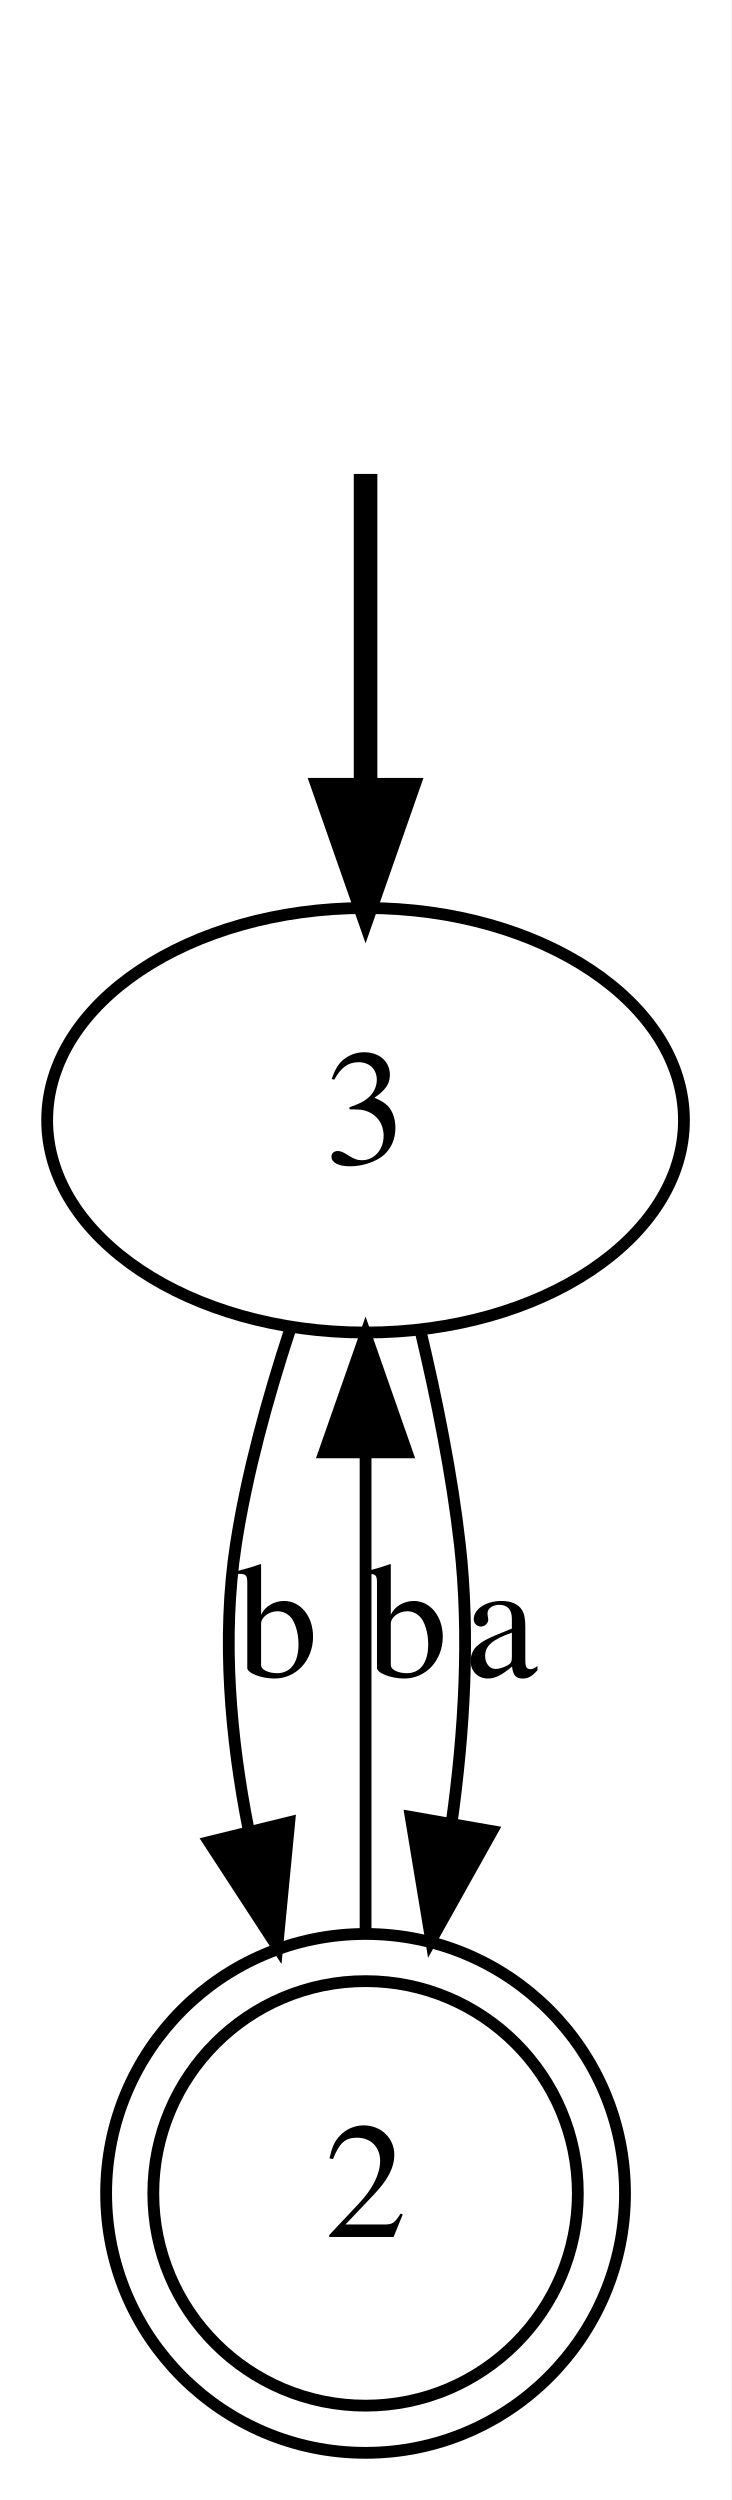
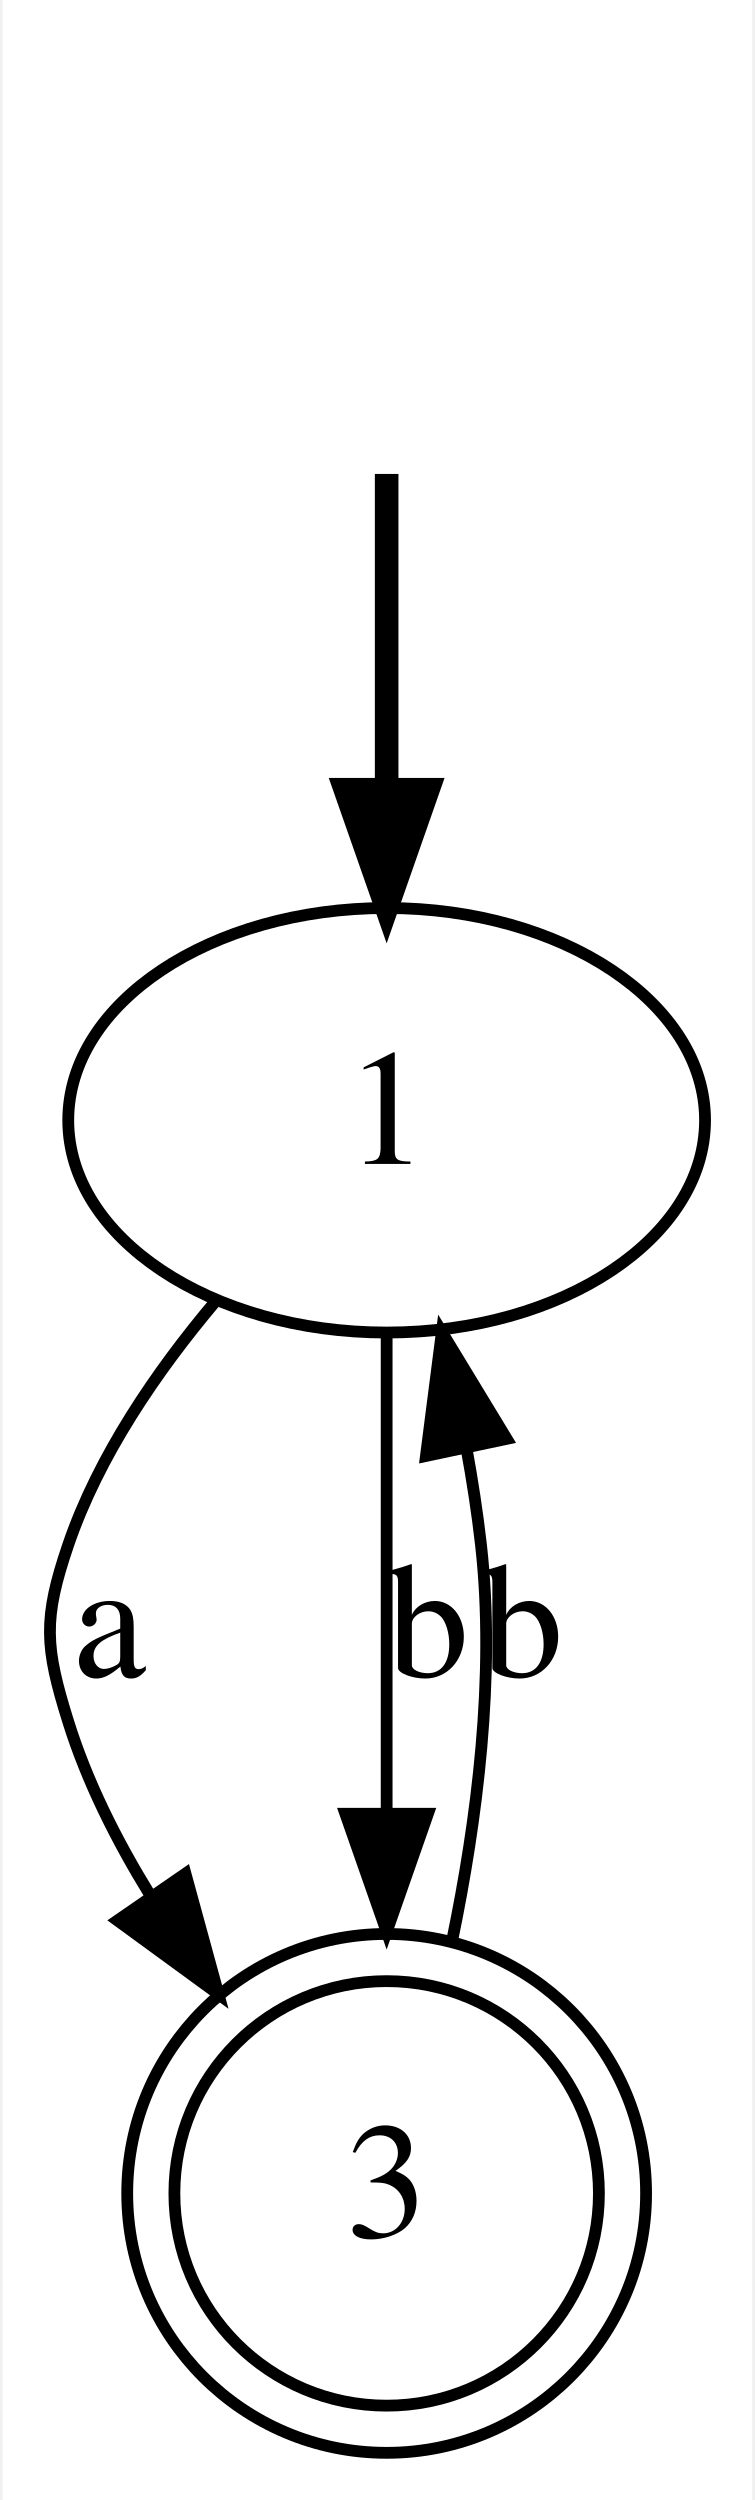
- <svg xmlns="http://www.w3.org/2000/svg" width="62pt" height="212pt" viewBox="0.00 0.00 62.00 212.00">
+ <svg xmlns="http://www.w3.org/2000/svg" width="64pt" height="212pt" viewBox="0.00 0.00 63.57 212.00">
  <g id="graph0" class="graph" transform="scale(1 1) rotate(0) translate(4 208)">
-     <polygon fill="white" stroke="none" points="-4,4 -4,-208 58,-208 58,4 -4,4" />
+     <polygon fill="white" stroke="none" points="-4,4 -4,-208 59.572,-208 59.572,4 -4,4" />
    <g id="node1" class="node" />
-     <g id="node3" class="node">
-       <ellipse fill="none" stroke="black" cx="27" cy="-113" rx="27" ry="18" />
-       <text text-anchor="middle" x="27" y="-109.3" font-family="Times,serif" font-size="14.00">3</text>
+     <g id="node2" class="node">
+       <ellipse fill="none" stroke="black" cx="28.573" cy="-113" rx="27" ry="18" />
+       <text text-anchor="middle" x="28.573" y="-109.3" font-family="Times,serif" font-size="14.00">1</text>
    </g>
    <g id="edge1" class="edge">
-       <path fill="none" stroke="black" stroke-width="2" d="M27,-167.813C27,-159.789 27,-150.047 27,-141.069" />
-       <polygon fill="black" stroke="black" stroke-width="2" points="30.5,-141.029 27,-131.029 23.5,-141.029 30.5,-141.029" />
+       <path fill="none" stroke="black" stroke-width="2" d="M28.573,-167.813C28.573,-159.789 28.573,-150.047 28.573,-141.069" />
+       <polygon fill="black" stroke="black" stroke-width="2" points="32.073,-141.029 28.573,-131.029 25.073,-141.029 32.073,-141.029" />
    </g>
-     <g id="node2" class="node">
-       <ellipse fill="none" stroke="black" cx="27" cy="-22" rx="18" ry="18" />
-       <ellipse fill="none" stroke="black" cx="27" cy="-22" rx="22" ry="22" />
-       <text text-anchor="middle" x="27" y="-18.3" font-family="Times,serif" font-size="14.00">2</text>
+     <g id="node3" class="node">
+       <ellipse fill="none" stroke="black" cx="28.573" cy="-22" rx="18" ry="18" />
+       <ellipse fill="none" stroke="black" cx="28.573" cy="-22" rx="22" ry="22" />
+       <text text-anchor="middle" x="28.573" y="-18.3" font-family="Times,serif" font-size="14.00">3</text>
    </g>
    <g id="edge2" class="edge">
-       <path fill="none" stroke="black" d="M27,-44.191C27,-56.284 27,-71.578 27,-84.579" />
-       <polygon fill="black" stroke="black" points="23.5,-84.84 27,-94.84 30.5,-84.84 23.5,-84.84" />
-       <text text-anchor="middle" x="30.5" y="-65.8" font-family="Times,serif" font-size="14.00">b</text>
+       <path fill="none" stroke="black" d="M14.044,-97.626C9.087,-91.747 4.148,-84.554 1.572,-77 -0.579,-70.69 -0.415,-68.363 1.572,-62 3.159,-56.923 5.663,-51.925 8.522,-47.289" />
+       <polygon fill="black" stroke="black" points="11.513,-49.116 14.307,-38.896 5.75,-45.143 11.513,-49.116" />
+       <text text-anchor="middle" x="5.072" y="-65.8" font-family="Times,serif" font-size="14.00">a</text>
    </g>
    <g id="edge3" class="edge">
-       <path fill="none" stroke="black" d="M31.683,-95.042C33.036,-89.354 34.329,-82.946 35,-77 35.862,-69.36 35.374,-61.139 34.306,-53.473" />
-       <polygon fill="black" stroke="black" points="37.727,-52.72 32.561,-43.47 30.831,-53.923 37.727,-52.72" />
-       <text text-anchor="middle" x="38.5" y="-65.8" font-family="Times,serif" font-size="14.00">a</text>
+       <path fill="none" stroke="black" d="M28.573,-94.84C28.573,-83.441 28.573,-68.134 28.573,-54.578" />
+       <polygon fill="black" stroke="black" points="32.073,-54.191 28.573,-44.191 25.073,-54.191 32.073,-54.191" />
+       <text text-anchor="middle" x="32.072" y="-65.8" font-family="Times,serif" font-size="14.00">b</text>
    </g>
    <g id="edge4" class="edge">
-       <path fill="none" stroke="black" d="M20.567,-95.157C18.706,-89.477 16.927,-83.044 16,-77 14.789,-69.109 15.536,-60.626 17.093,-52.774" />
-       <polygon fill="black" stroke="black" points="20.528,-53.466 19.511,-42.92 13.729,-51.798 20.528,-53.466" />
-       <text text-anchor="middle" x="19.5" y="-65.8" font-family="Times,serif" font-size="14.00">b</text>
+       <path fill="none" stroke="black" d="M34.133,-43.47C36.225,-53.546 37.826,-65.887 36.572,-77 36.269,-79.694 35.837,-82.484 35.33,-85.258" />
+       <polygon fill="black" stroke="black" points="31.905,-84.534 33.255,-95.042 38.753,-85.986 31.905,-84.534" />
+       <text text-anchor="middle" x="40.072" y="-65.8" font-family="Times,serif" font-size="14.00">b</text>
    </g>
  </g>
</svg>
